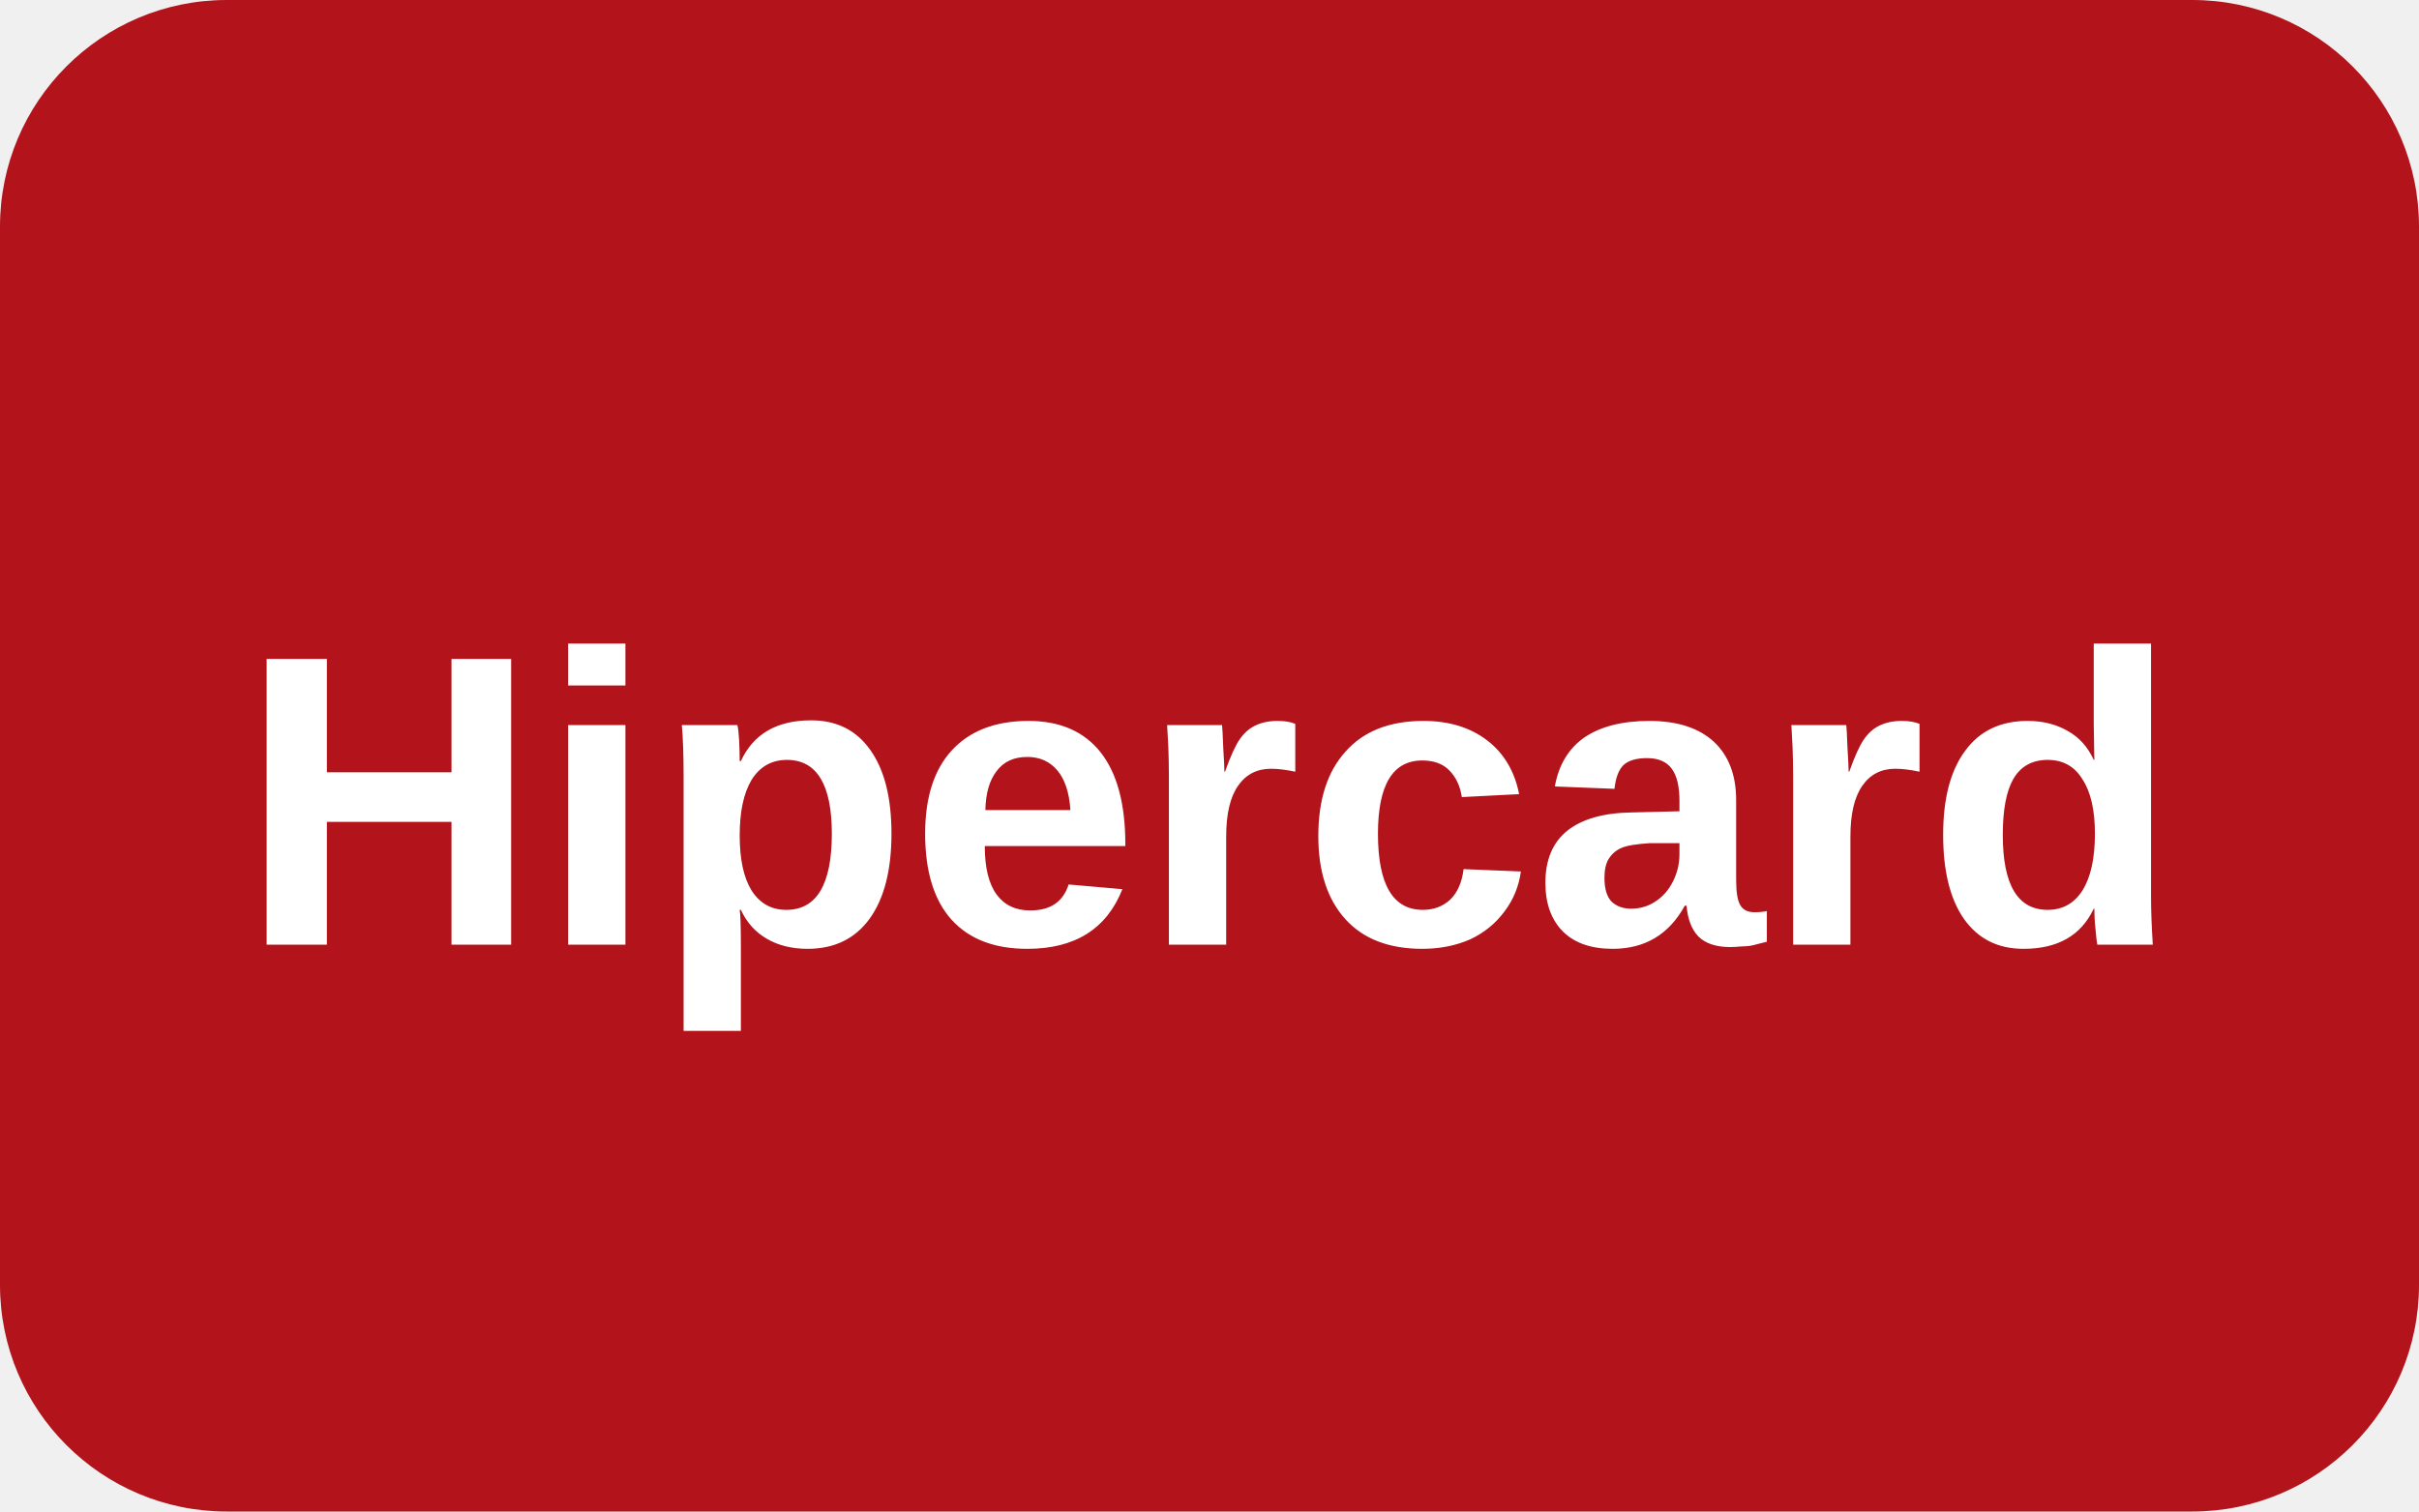
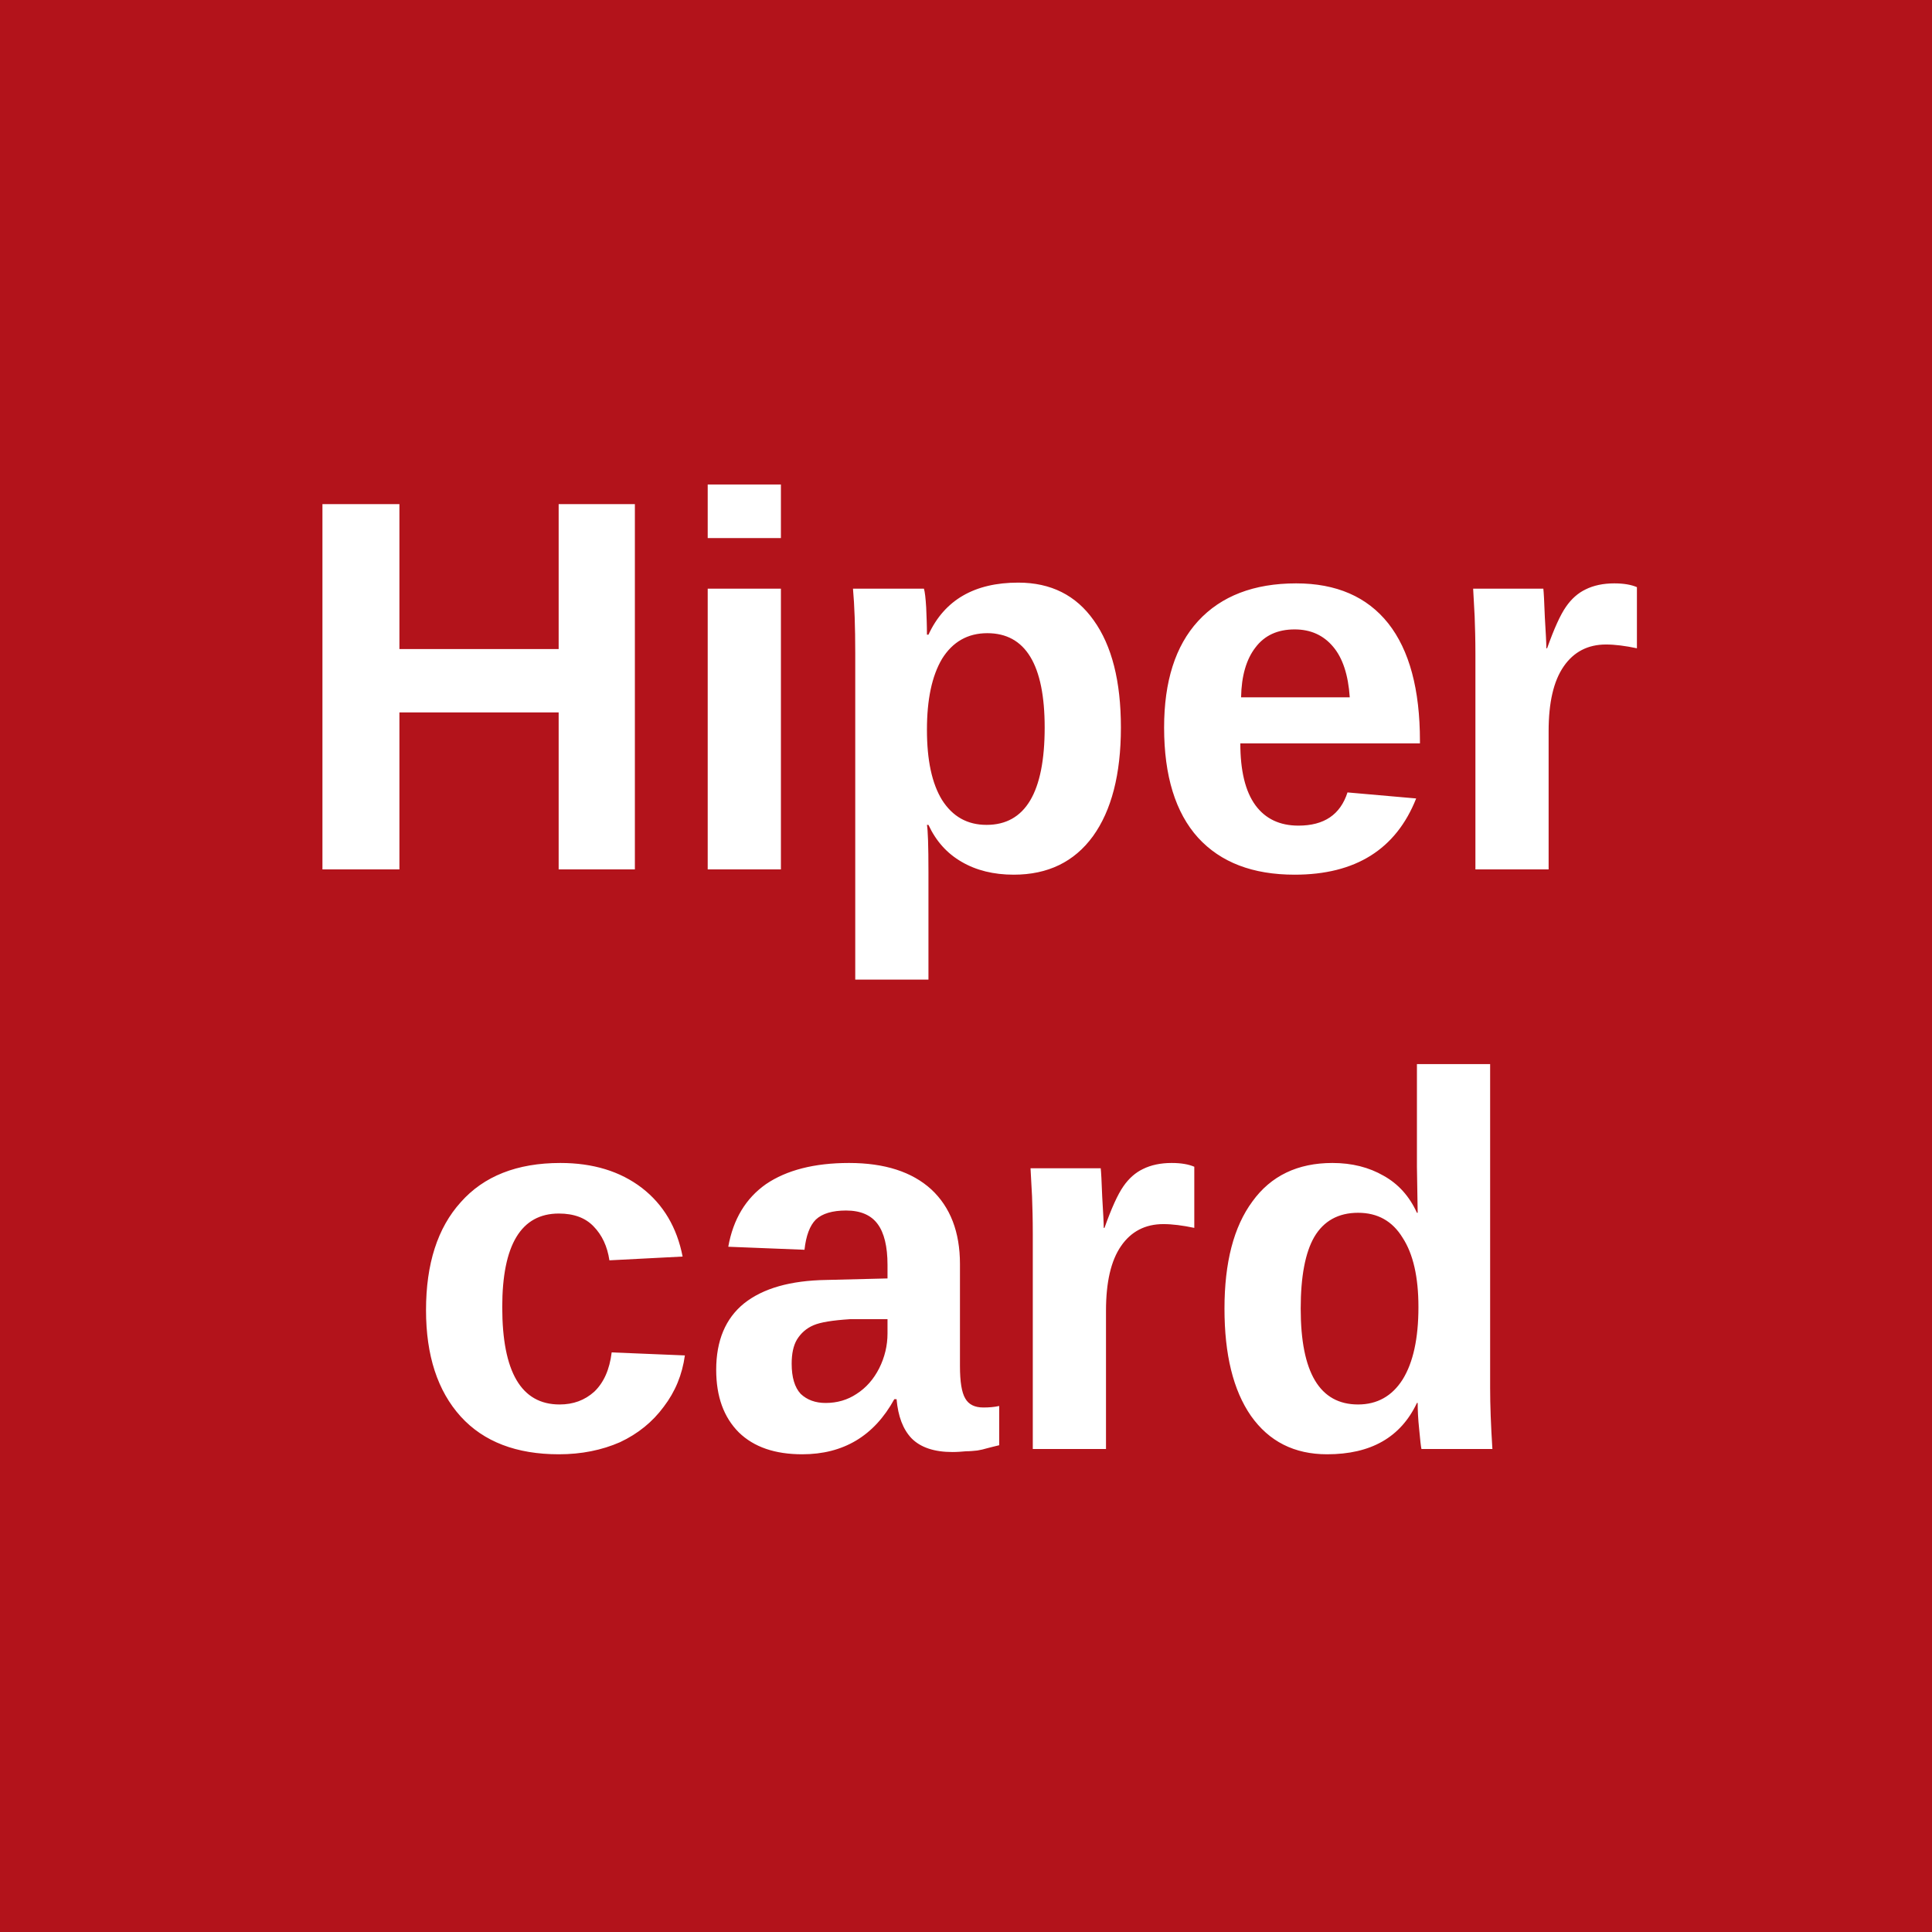
- <svg xmlns="http://www.w3.org/2000/svg" viewBox="0 0 64 40" width="64" height="40">
-   <rect width="64" height="40" rx="6" fill="#B3131B" />
-   <text x="32" y="25" text-anchor="middle" font-family="Arial, Helvetica, sans-serif" font-size="11" font-weight="bold" fill="#fff">Hipercard</text>
+ <svg xmlns="http://www.w3.org/2000/svg" viewBox="0 0 40 40" width="40" height="40">
+   <rect width="40" height="40" fill="#B3131B" />
+   <text x="20" y="18.0" font-size="11" font-family="Arial, Helvetica, sans-serif" font-weight="bold" fill="#fff" text-anchor="middle">Hiper</text>
+   <text x="20" y="30.0" font-size="11" font-family="Arial, Helvetica, sans-serif" font-weight="bold" fill="#fff" text-anchor="middle">card</text>
</svg>
